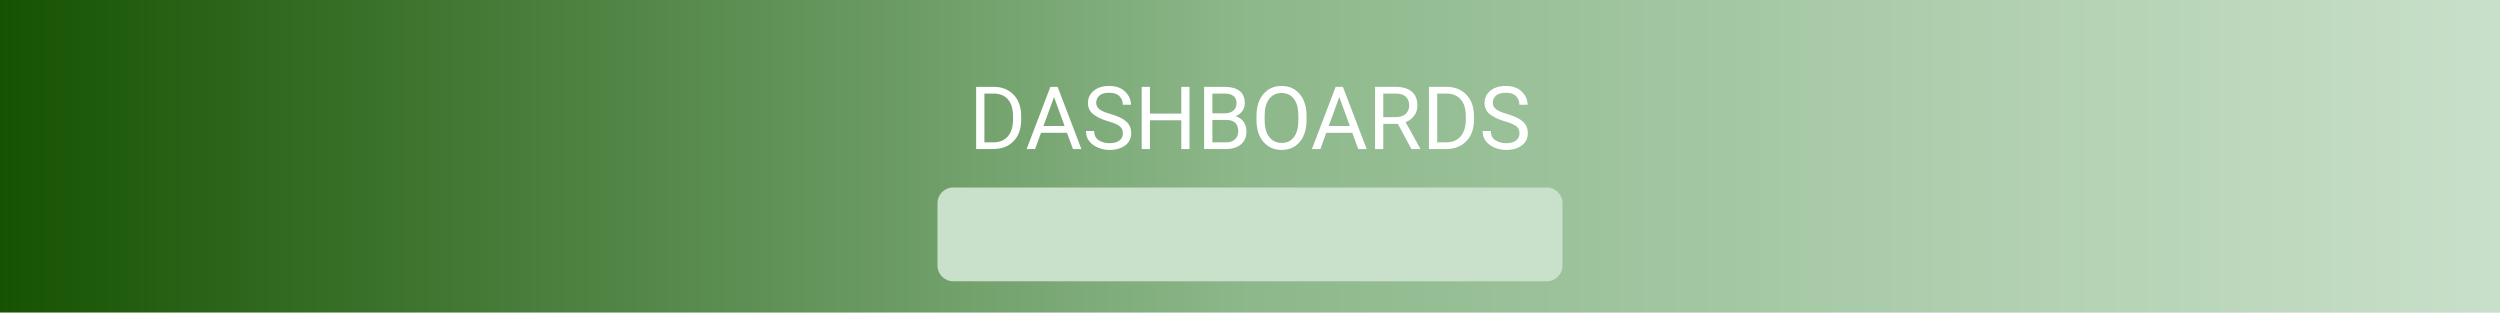
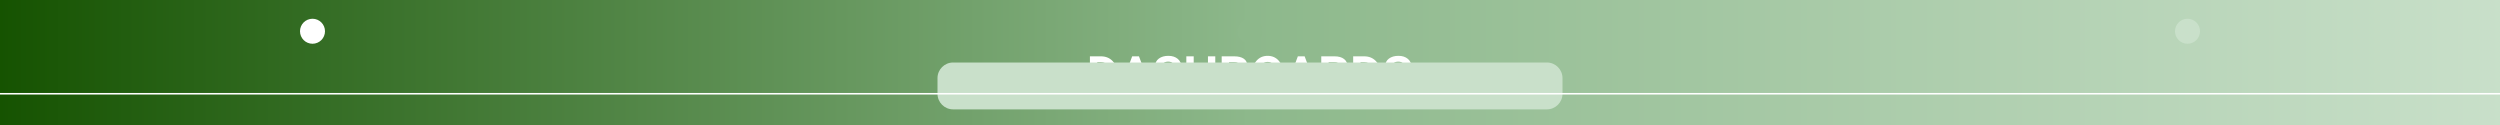
- <svg xmlns="http://www.w3.org/2000/svg" width="800" height="100">
+ <svg xmlns="http://www.w3.org/2000/svg" width="800" height="40" viewBox="0 0 800 40">
  <defs>
-     <linearGradient id="custom-gradient" x1="0%" y1="0%" x2="100%" y2="0%">
+     <linearGradient id="dashboard-gradient" x1="0%" y1="0%" x2="100%" y2="0%">
      <stop offset="0%" style="stop-color:#155200;stop-opacity:1" />
      <stop offset="50%" style="stop-color:#8DB88B;stop-opacity:1" />
      <stop offset="100%" style="stop-color:#C9E0CA;stop-opacity:1" />
    </linearGradient>
+     <radialGradient id="glow-gradient" cx="50%" cy="50%" r="50%">
+       <stop offset="0%" style="stop-color:#FFFFFF;stop-opacity:0.8" />
+       <stop offset="100%" style="stop-color:transparent;stop-opacity:0" />
+     </radialGradient>
  </defs>
-   <rect width="800" height="100" fill="url(#custom-gradient)" />
-   <text x="50%" y="40" font-family="Roboto, sans-serif" font-size="28" fill="#FFFFFF" dominant-baseline="middle" text-anchor="middle">
+   <rect width="800" height="40" fill="url(#dashboard-gradient)" />
+   <text x="50%" y="25" font-family="Roboto, sans-serif" font-size="16" fill="#FFFFFF" font-weight="bold" dominant-baseline="middle" text-anchor="middle">
        DASHBOARDS
    </text>
-   <rect x="-200" y="60" width="200" height="30" fill="#FFFFFF" rx="5">
-     <animate attributeName="x" from="-200" to="800" dur="4s" repeatCount="indefinite" />
+   <rect x="-200" y="20" width="200" height="15" fill="url(#glow-gradient)" rx="5">
+     <animate attributeName="x" from="-200" to="800" dur="5s" repeatCount="indefinite" />
  </rect>
-   <rect x="800" y="60" width="200" height="30" fill="#8DB88B" rx="5">
-     <animate attributeName="x" from="800" to="-200" dur="4s" repeatCount="indefinite" />
+   <rect x="800" y="20" width="200" height="15" fill="#8DB88B" rx="5">
+     <animate attributeName="x" from="800" to="-200" dur="5s" repeatCount="indefinite" />
  </rect>
-   <rect x="300" y="60" width="200" height="30" fill="#C9E0CA" rx="5">
-     <animate attributeName="x" from="300" to="800" dur="4s" repeatCount="indefinite" />
+   <rect x="300" y="20" width="200" height="15" fill="#C9E0CA" rx="5">
+     <animate attributeName="x" from="300" to="800" dur="5s" repeatCount="indefinite" />
  </rect>
+   <circle cx="100" cy="10" r="4" fill="#FFFFFF">
+     <animate attributeName="cy" values="10;5;10" dur="3s" repeatCount="indefinite" />
+   </circle>
+   <circle cx="400" cy="10" r="4" fill="#8DB88B">
+     <animate attributeName="cy" values="10;5;10" dur="3s" repeatCount="indefinite" begin="1s" />
+   </circle>
+   <circle cx="700" cy="10" r="4" fill="#C9E0CA">
+     <animate attributeName="cy" values="10;5;10" dur="3s" repeatCount="indefinite" begin="2s" />
+   </circle>
+   <line x1="0" y1="30" x2="800" y2="30" stroke="#FFFFFF" stroke-width="0.5">
+     <animate attributeName="stroke-dasharray" values="10,5;5,5" dur="2s" repeatCount="indefinite" />
+   </line>
</svg>
